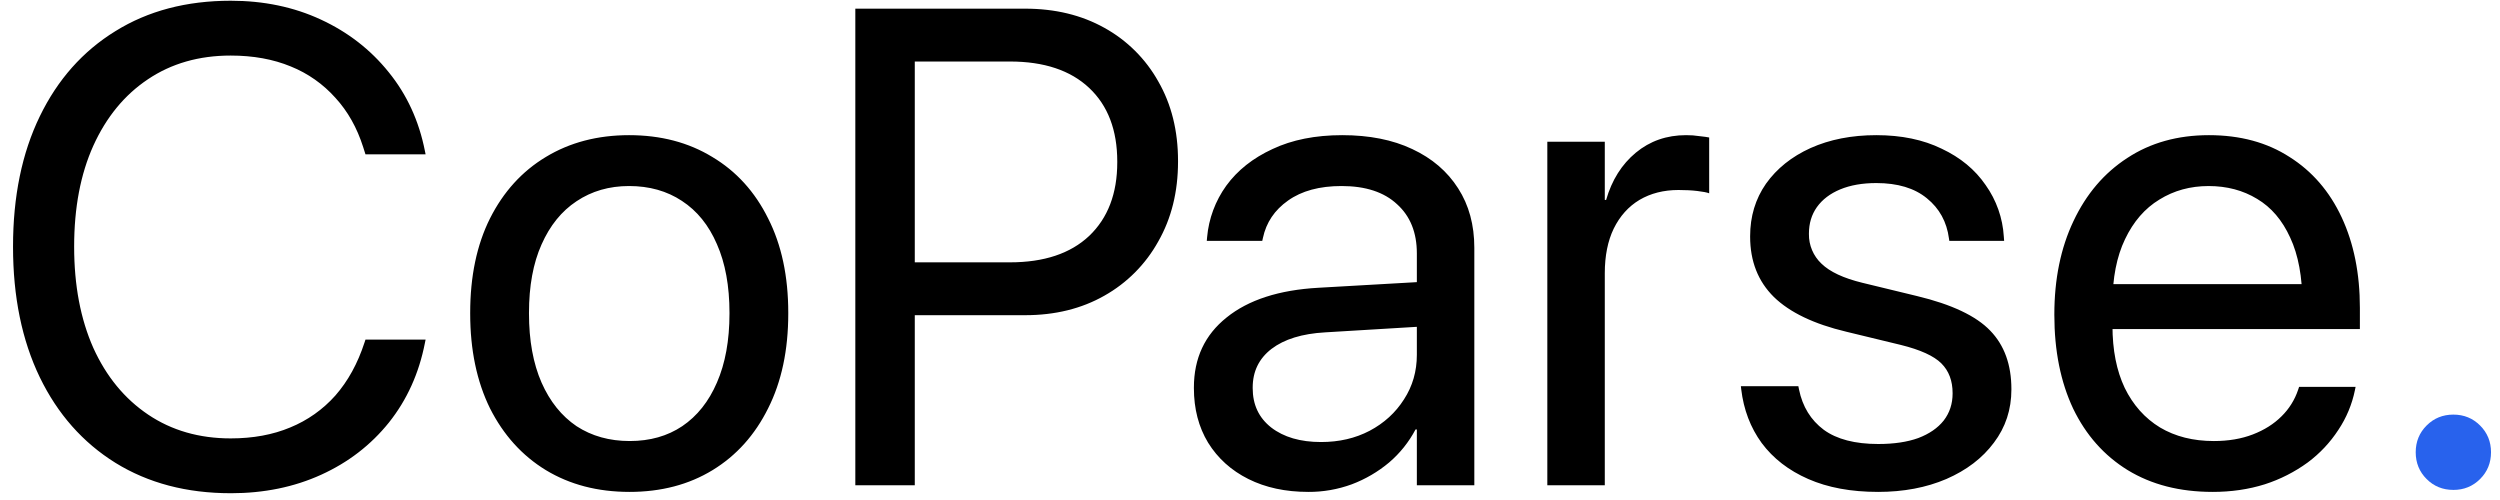
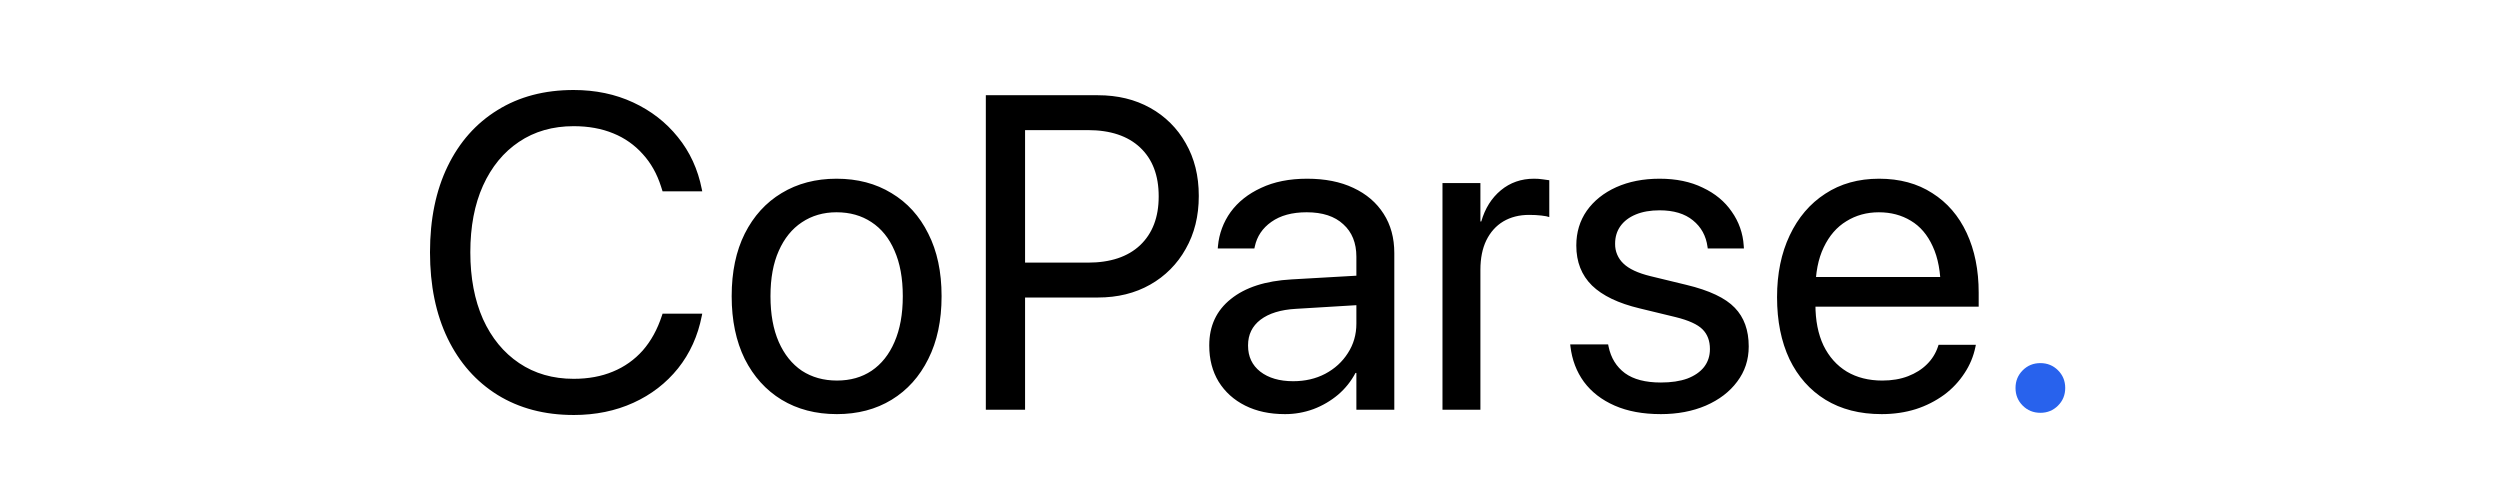
- <svg xmlns="http://www.w3.org/2000/svg" width="170" height="34" fill="none">
-   <path d="M15.688 33.54c2.261 0 4.313-.42 6.155-1.259 1.842-.838 3.376-2.021 4.604-3.549 1.228-1.542 2.044-3.346 2.448-5.413l.045-.224h-4.088l-.067.202c-.464 1.422-1.123 2.62-1.976 3.594a8.307 8.307 0 0 1-3.078 2.178c-1.183.495-2.53.742-4.043.742-2.14 0-4.013-.54-5.615-1.618-1.602-1.078-2.845-2.59-3.728-4.537-.869-1.961-1.303-4.252-1.303-6.873v-.022c0-2.636.434-4.92 1.303-6.85.883-1.947 2.119-3.452 3.706-4.515 1.602-1.079 3.481-1.618 5.637-1.618 1.528 0 2.89.247 4.088.742a8.138 8.138 0 0 1 3.033 2.133c.838.914 1.467 2.03 1.886 3.347l.157.494h4.088l-.045-.224c-.404-2.052-1.227-3.841-2.47-5.369-1.228-1.527-2.763-2.717-4.605-3.57C19.98.476 17.935.05 15.688.05c-3.01 0-5.622.689-7.838 2.066C5.633 3.48 3.919 5.41 2.706 7.911c-1.213 2.5-1.82 5.45-1.82 8.85v.022c0 3.4.607 6.357 1.82 8.872 1.213 2.5 2.927 4.44 5.144 5.818 2.23 1.377 4.844 2.066 7.838 2.066Zm27.111-.09c2.156 0 4.043-.495 5.66-1.483 1.617-.988 2.875-2.389 3.773-4.2.914-1.812 1.37-3.961 1.37-6.447v-.045c0-2.485-.456-4.627-1.37-6.423-.898-1.812-2.163-3.205-3.795-4.178-1.618-.988-3.504-1.483-5.66-1.483-2.142 0-4.029.495-5.66 1.483-1.618.973-2.883 2.366-3.797 4.178-.898 1.796-1.347 3.938-1.347 6.423v.045c0 2.471.449 4.62 1.347 6.447.914 1.811 2.179 3.212 3.796 4.2 1.632.988 3.527 1.482 5.683 1.482Zm.022-3.46c-1.377 0-2.583-.337-3.616-1.01-1.018-.69-1.812-1.678-2.38-2.965-.57-1.303-.854-2.868-.854-4.695v-.045c0-1.826.284-3.376.853-4.649.57-1.288 1.363-2.269 2.381-2.942 1.033-.69 2.224-1.034 3.571-1.034 1.378 0 2.576.337 3.594 1.011 1.033.674 1.827 1.655 2.381 2.943.569 1.287.854 2.845.854 4.671v.045c0 1.827-.285 3.392-.854 4.695-.554 1.287-1.34 2.276-2.358 2.965-1.004.673-2.194 1.01-3.572 1.01Zm17.363-8.557h9.523c2.037 0 3.833-.442 5.39-1.326a9.512 9.512 0 0 0 3.662-3.683c.898-1.572 1.347-3.384 1.347-5.436v-.045c0-2.051-.449-3.855-1.347-5.413a9.399 9.399 0 0 0-3.661-3.638C73.54 1.023 71.743.589 69.707.589h-9.523v3.594h8.49c2.32 0 4.118.599 5.39 1.796 1.273 1.198 1.91 2.868 1.91 5.01v.044c0 2.127-.637 3.796-1.91 5.009-1.272 1.198-3.07 1.797-5.39 1.797h-8.49v3.594ZM58.162 33h4.043V.589h-4.043V33Zm30.794.45a8.456 8.456 0 0 0 2.965-.517 8.764 8.764 0 0 0 2.538-1.483 7.63 7.63 0 0 0 1.797-2.246h.09V33h3.908V16.85c0-1.557-.367-2.904-1.1-4.042-.734-1.153-1.775-2.044-3.123-2.673-1.332-.63-2.92-.944-4.762-.944-1.826 0-3.406.315-4.739.944-1.332.614-2.38 1.445-3.144 2.493a7.048 7.048 0 0 0-1.303 3.504l-.022.247h3.773l.045-.202c.224-1.048.793-1.894 1.707-2.538.928-.66 2.141-.989 3.639-.989 1.632 0 2.89.412 3.773 1.236.898.808 1.348 1.924 1.348 3.346v6.896c0 1.123-.292 2.134-.876 3.032-.57.899-1.348 1.61-2.336 2.134-.974.51-2.074.764-3.302.764-1.407 0-2.538-.33-3.392-.989-.838-.659-1.257-1.55-1.257-2.672v-.045c0-1.093.426-1.97 1.28-2.628.868-.66 2.081-1.034 3.639-1.123l8.198-.495v-3.032l-8.648.494c-2.68.15-4.761.824-6.244 2.022-1.482 1.183-2.223 2.77-2.223 4.762v.044c0 1.408.322 2.643.965 3.706.66 1.064 1.573 1.887 2.74 2.471 1.169.584 2.524.876 4.066.876Zm16.262-.45h3.908V18.58c0-1.183.202-2.194.606-3.032.42-.854 1.004-1.505 1.752-1.954.764-.45 1.648-.674 2.651-.674.479 0 .906.022 1.28.067.389.045.659.098.809.158V9.349c-.15-.03-.367-.06-.652-.09a5.636 5.636 0 0 0-.921-.068c-1.317 0-2.455.397-3.414 1.19-.958.794-1.632 1.865-2.021 3.213h-.09V9.64h-3.908V33Zm22.483.45c1.737 0 3.287-.293 4.65-.877 1.377-.599 2.455-1.422 3.234-2.47.794-1.049 1.19-2.254 1.19-3.617v-.022c0-1.662-.479-2.987-1.437-3.976-.958-1.003-2.621-1.79-4.986-2.358l-3.706-.899c-1.288-.314-2.217-.748-2.786-1.302a2.715 2.715 0 0 1-.853-2.022v-.022c0-.689.18-1.288.539-1.797.374-.524.906-.928 1.595-1.213.688-.284 1.505-.427 2.448-.427 1.452 0 2.598.345 3.436 1.033.854.69 1.356 1.603 1.505 2.74l.023.158h3.728l-.022-.292a6.735 6.735 0 0 0-1.236-3.504c-.718-1.048-1.714-1.872-2.987-2.47-1.258-.615-2.74-.922-4.447-.922-1.677 0-3.167.292-4.47.876-1.288.584-2.298 1.393-3.032 2.426-.719 1.033-1.078 2.224-1.078 3.571v.023c0 1.677.539 3.047 1.617 4.11 1.078 1.048 2.718 1.835 4.919 2.359l3.706.898c1.333.33 2.254.749 2.763 1.258.509.509.763 1.183.763 2.021v.023c0 .704-.202 1.318-.606 1.842-.404.509-.981.906-1.73 1.19-.748.27-1.654.404-2.717.404-1.588 0-2.823-.322-3.706-.965-.884-.66-1.445-1.573-1.685-2.74l-.045-.225h-3.908l.022.202c.165 1.392.629 2.613 1.393 3.661.779 1.048 1.834 1.864 3.167 2.448 1.333.584 2.912.876 4.739.876Zm22.753 0c1.273 0 2.456-.173 3.549-.517a10.318 10.318 0 0 0 2.92-1.483 8.634 8.634 0 0 0 2.089-2.223 7.6 7.6 0 0 0 1.123-2.696l.045-.224h-3.841l-.068.202a4.535 4.535 0 0 1-1.123 1.797c-.524.524-1.175.935-1.954 1.235-.778.3-1.662.45-2.65.45-1.408 0-2.628-.308-3.661-.922-1.033-.629-1.834-1.527-2.404-2.695-.554-1.168-.831-2.575-.831-4.223v-1.505c0-1.736.285-3.197.854-4.38.569-1.197 1.348-2.096 2.336-2.695.988-.614 2.104-.92 3.347-.92 1.242 0 2.343.291 3.301.875.959.57 1.707 1.445 2.246 2.628.554 1.183.831 2.68.831 4.492v1.505l1.977-2.83h-16.891v3.055h18.823v-1.438c0-2.335-.412-4.387-1.236-6.154-.823-1.767-2.006-3.137-3.548-4.11-1.528-.988-3.355-1.483-5.481-1.483s-3.976.517-5.548 1.55c-1.572 1.018-2.792 2.449-3.661 4.29-.868 1.827-1.303 3.946-1.303 6.357v.022c0 2.44.427 4.567 1.281 6.38.868 1.796 2.103 3.189 3.706 4.177 1.617.988 3.541 1.482 5.772 1.482Z" fill="#000" />
-   <path d="M166.828 33.315c.719 0 1.325-.248 1.819-.742.495-.494.742-1.1.742-1.82 0-.718-.247-1.324-.742-1.818-.494-.495-1.1-.742-1.819-.742-.719 0-1.325.247-1.819.742-.494.494-.741 1.1-.741 1.819 0 .719.247 1.325.741 1.82.494.493 1.1.74 1.819.74Z" fill="#2862ED" />
+ <svg xmlns="http://www.w3.org/2000/svg" width="500" height="100" viewBox="0 0 500 100" fill="none">
+   <path d="M114.729 83C119.117 83 123.1 82.185 126.675 80.556C130.25 78.93 133.227 76.634 135.611 73.668C137.994 70.675 139.578 67.174 140.362 63.162L140.449 62.727H132.515L132.385 63.12C131.484 65.879 130.205 68.205 128.55 70.095C126.909 71.944 124.865 73.39 122.576 74.322C120.28 75.283 117.665 75.763 114.729 75.763C110.575 75.763 106.94 74.714 103.831 72.622C100.722 70.53 98.309 67.595 96.595 63.816C94.909 60.01 94.066 55.564 94.066 50.477V50.434C94.066 45.318 94.909 40.885 96.595 37.139C98.309 33.36 100.708 30.439 103.788 28.376C106.897 26.282 110.544 25.236 114.729 25.236C117.695 25.236 120.338 25.715 122.663 26.676C124.918 27.584 126.932 29.001 128.55 30.816C130.176 32.59 131.397 34.756 132.21 37.312L132.515 38.27H140.449L140.362 37.836C139.578 33.853 137.981 30.381 135.568 27.415C133.185 24.451 130.205 22.142 126.63 20.486C123.059 18.827 119.09 18 114.729 18C108.887 18 103.817 19.337 99.516 22.01C95.213 24.657 91.887 28.403 89.532 33.257C87.178 38.109 86 43.835 86 50.434V50.477C86 57.076 87.178 62.815 89.532 67.696C91.887 72.548 95.213 76.314 99.516 78.988C103.844 81.661 108.918 82.998 114.729 82.998V83ZM167.348 82.825C171.533 82.825 175.195 81.865 178.333 79.947C181.472 78.029 183.913 75.31 185.656 71.795C187.43 68.278 188.315 64.108 188.315 59.282V59.195C188.315 54.372 187.43 50.215 185.656 46.729C183.913 43.212 181.458 40.508 178.291 38.62C175.15 36.702 171.49 35.742 167.305 35.742C163.148 35.742 159.486 36.702 156.32 38.62C153.18 40.508 150.724 43.212 148.95 46.729C147.208 50.215 146.336 54.372 146.336 59.195V59.282C146.336 64.078 147.208 68.249 148.95 71.795C150.724 75.31 153.18 78.029 156.318 79.947C159.486 81.865 163.163 82.823 167.348 82.823V82.825ZM167.391 76.11C164.718 76.11 162.377 75.456 160.372 74.15C158.397 72.81 156.856 70.893 155.753 68.395C154.647 65.866 154.096 62.828 154.096 59.282V59.195C154.096 55.651 154.647 52.643 155.751 50.172C156.858 47.672 158.397 45.768 160.372 44.462C162.377 43.123 164.689 42.455 167.303 42.455C169.978 42.455 172.303 43.109 174.279 44.417C176.284 45.725 177.825 47.629 178.9 50.129C180.004 52.627 180.558 55.651 180.558 59.195V59.282C180.558 62.828 180.004 65.866 178.9 68.395C177.825 70.893 176.299 72.812 174.324 74.15C172.375 75.456 170.065 76.11 167.391 76.11V76.11ZM201.09 59.502H219.573C223.527 59.502 227.013 58.644 230.034 56.928C233.021 55.251 235.482 52.776 237.142 49.78C238.885 46.729 239.756 43.212 239.756 39.229V39.142C239.756 35.161 238.885 31.66 237.142 28.636C235.479 25.665 233.017 23.22 230.036 21.575C227.013 19.889 223.525 19.046 219.573 19.046H201.09V26.022H217.568C222.071 26.022 225.561 27.184 228.03 29.508C230.5 31.833 231.737 35.074 231.737 39.231V39.317C231.737 43.445 230.5 46.684 228.03 49.038C225.561 51.364 222.071 52.526 217.568 52.526H201.09V59.502V59.502ZM197.166 81.952H205.013V19.046H197.166V81.952ZM256.933 82.825C258.896 82.838 260.845 82.498 262.688 81.822C264.48 81.147 266.146 80.174 267.614 78.944C269.042 77.725 270.226 76.245 271.101 74.584H271.276V81.952H278.861V50.607C278.861 47.585 278.149 44.97 276.726 42.762C275.302 40.524 273.281 38.795 270.665 37.574C268.08 36.351 264.997 35.742 261.422 35.742C257.878 35.742 254.812 36.353 252.225 37.574C249.639 38.766 247.605 40.378 246.122 42.412C244.683 44.41 243.809 46.76 243.593 49.213L243.551 49.693H250.874L250.961 49.3C251.396 47.267 252.5 45.624 254.274 44.375C256.075 43.094 258.43 42.455 261.337 42.455C264.504 42.455 266.946 43.255 268.66 44.854C270.403 46.422 271.276 48.588 271.276 51.348V64.733C271.276 66.912 270.709 68.874 269.576 70.617C268.47 72.362 266.96 73.742 265.042 74.759C263.152 75.749 261.017 76.242 258.633 76.242C255.902 76.242 253.707 75.601 252.05 74.322C250.423 73.043 249.61 71.314 249.61 69.136V69.049C249.61 66.928 250.437 65.225 252.094 63.948C253.779 62.667 256.133 61.941 259.157 61.769L275.069 60.808V54.923L258.284 55.882C253.082 56.173 249.043 57.481 246.165 59.806C243.289 62.103 241.851 65.183 241.851 69.049V69.134C241.851 71.867 242.475 74.264 243.723 76.327C245.004 78.392 246.776 79.99 249.041 81.123C251.31 82.257 253.94 82.823 256.933 82.823V82.825ZM288.496 81.952H296.081V53.965C296.081 51.668 296.473 49.706 297.257 48.08C298.072 46.422 299.205 45.159 300.657 44.287C302.14 43.414 303.856 42.979 305.802 42.979C306.732 42.979 307.561 43.022 308.287 43.109C309.042 43.197 309.566 43.299 309.857 43.416V36.048C309.566 35.99 309.145 35.932 308.591 35.873C308 35.781 307.402 35.737 306.804 35.742C304.248 35.742 302.039 36.512 300.178 38.051C298.318 39.592 297.01 41.671 296.255 44.287H296.081V36.613H288.496V81.952V81.952ZM332.132 82.825C335.504 82.825 338.512 82.257 341.157 81.123C343.83 79.961 345.922 78.363 347.434 76.329C348.975 74.293 349.744 71.954 349.744 69.309V69.266C349.744 66.041 348.814 63.469 346.955 61.549C345.096 59.603 341.868 58.075 337.278 56.973L330.085 55.228C327.585 54.618 325.782 53.776 324.677 52.701C324.144 52.198 323.721 51.589 323.436 50.913C323.15 50.238 323.01 49.51 323.022 48.776V48.734C323.022 47.397 323.371 46.234 324.068 45.246C324.794 44.229 325.826 43.445 327.164 42.892C328.499 42.34 330.085 42.063 331.915 42.063C334.733 42.063 336.957 42.733 338.584 44.068C340.241 45.407 341.216 47.179 341.505 49.386L341.55 49.693H348.785L348.742 49.126C348.596 46.679 347.765 44.322 346.343 42.325C344.95 40.291 343.017 38.692 340.546 37.531C338.104 36.337 335.228 35.742 331.915 35.742C328.66 35.742 325.768 36.308 323.239 37.442C320.739 38.575 318.779 40.145 317.355 42.15C315.959 44.155 315.262 46.467 315.262 49.081V49.126C315.262 52.381 316.308 55.04 318.401 57.103C320.493 59.137 323.676 60.664 327.948 61.681L335.141 63.424C337.728 64.065 339.516 64.878 340.503 65.866C341.491 66.854 341.984 68.162 341.984 69.788V69.833C341.984 71.2 341.592 72.391 340.808 73.408C340.024 74.396 338.904 75.167 337.45 75.718C335.999 76.242 334.24 76.502 332.177 76.502C329.095 76.502 326.698 75.877 324.984 74.629C323.268 73.348 322.18 71.576 321.714 69.311L321.626 68.874H314.041L314.084 69.266C314.404 71.968 315.305 74.338 316.788 76.372C318.3 78.406 320.347 79.99 322.935 81.123C325.522 82.257 328.586 82.823 332.132 82.823V82.825ZM376.293 82.825C378.764 82.825 381.06 82.49 383.181 81.822C385.212 81.17 387.125 80.199 388.849 78.944C390.446 77.757 391.819 76.296 392.903 74.629C393.961 73.042 394.701 71.265 395.083 69.396L395.17 68.962H387.715L387.583 69.354C387.142 70.672 386.395 71.867 385.404 72.841C384.387 73.859 383.123 74.656 381.611 75.238C380.101 75.821 378.385 76.112 376.468 76.112C373.735 76.112 371.367 75.514 369.362 74.322C367.357 73.102 365.803 71.359 364.696 69.092C363.621 66.825 363.084 64.094 363.084 60.895V57.974C363.084 54.605 363.637 51.769 364.741 49.473C365.845 47.15 367.357 45.405 369.275 44.243C371.193 43.051 373.359 42.457 375.771 42.457C378.182 42.457 380.319 43.022 382.178 44.155C384.039 45.262 385.491 46.96 386.537 49.256C387.612 51.552 388.15 54.457 388.15 57.974V60.895L391.987 55.403H359.204V61.332H395.737V58.541C395.737 54.009 394.937 50.026 393.338 46.597C391.741 43.167 389.445 40.508 386.452 38.62C383.486 36.702 379.94 35.742 375.814 35.742C371.687 35.742 368.097 36.745 365.046 38.75C361.995 40.726 359.627 43.503 357.94 47.076C356.256 50.622 355.411 54.735 355.411 59.414V59.457C355.411 64.193 356.24 68.321 357.898 71.84C359.582 75.326 361.979 78.029 365.09 79.947C368.229 81.865 371.963 82.823 376.293 82.823V82.825Z" fill="black" />
+   <path d="M408.073 82.563C409.469 82.563 410.645 82.082 411.604 81.123C412.564 80.164 413.044 78.988 413.044 77.591C413.044 76.197 412.564 75.021 411.604 74.062C410.645 73.102 409.469 72.622 408.073 72.622C406.678 72.622 405.501 73.102 404.543 74.062C403.584 75.021 403.104 76.197 403.104 77.593C403.104 78.988 403.584 80.164 404.543 81.125C405.501 82.082 406.678 82.561 408.073 82.561V82.563Z" fill="#2862ED" />
</svg>
